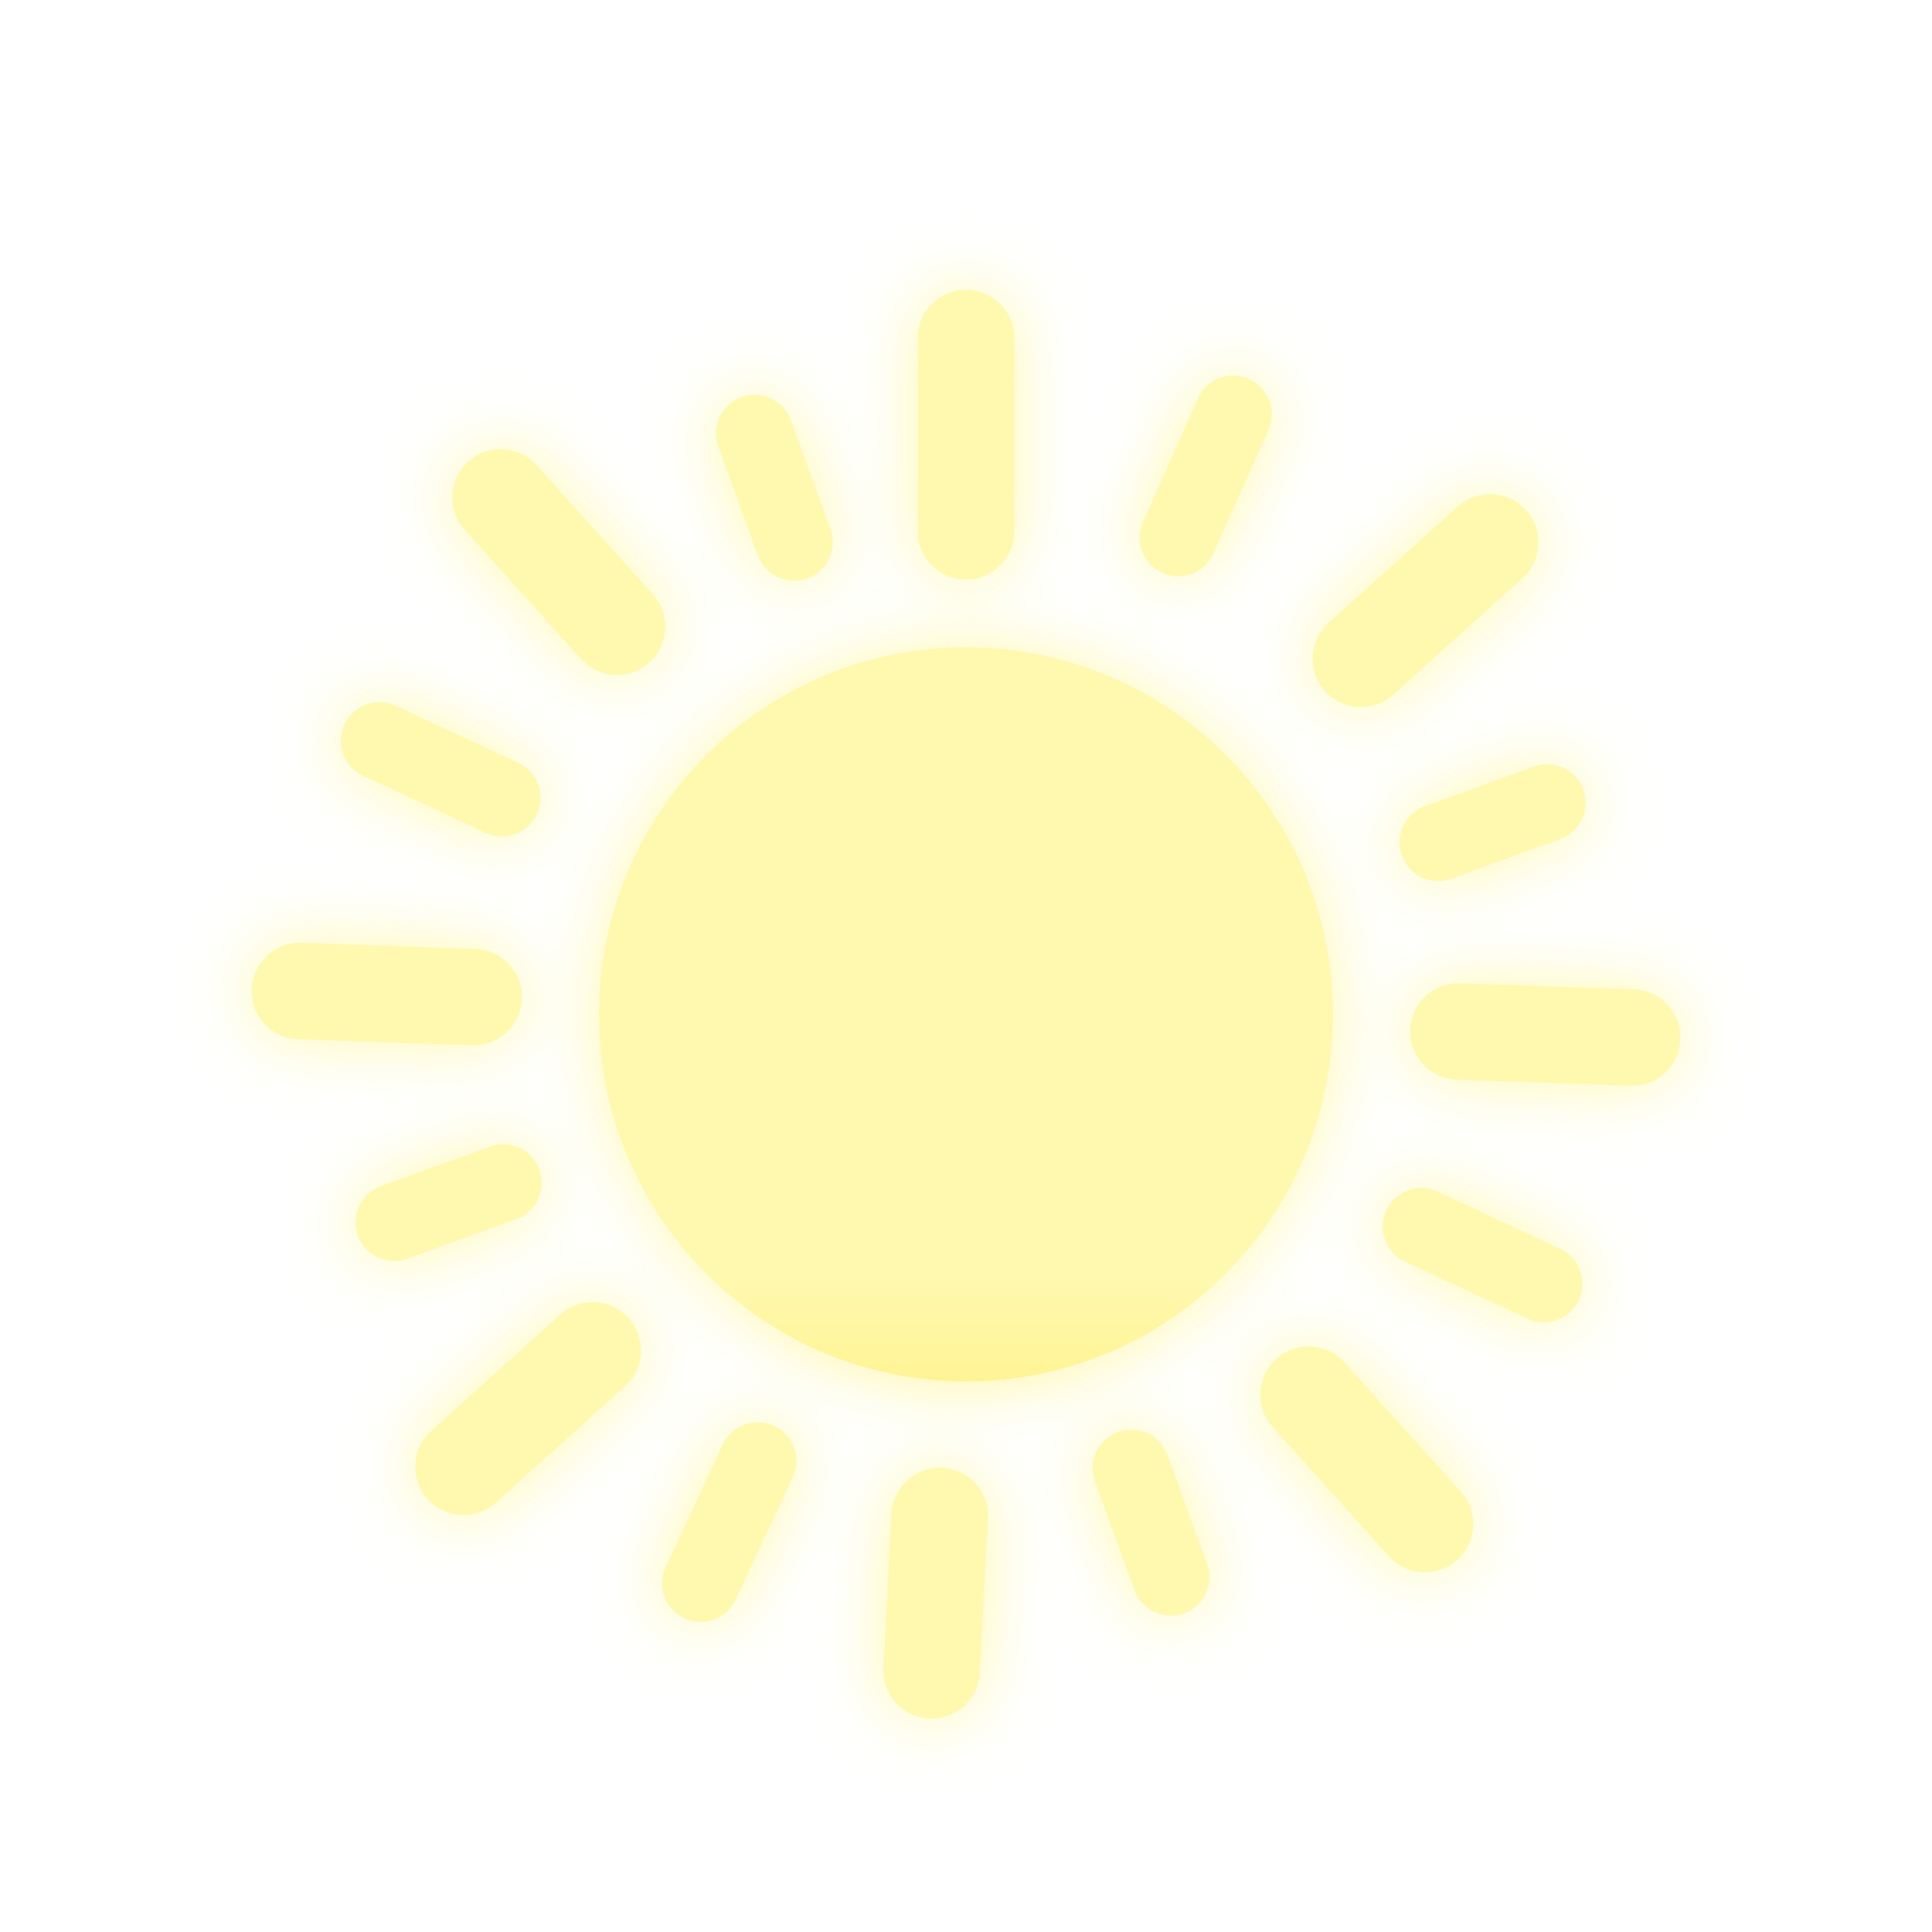
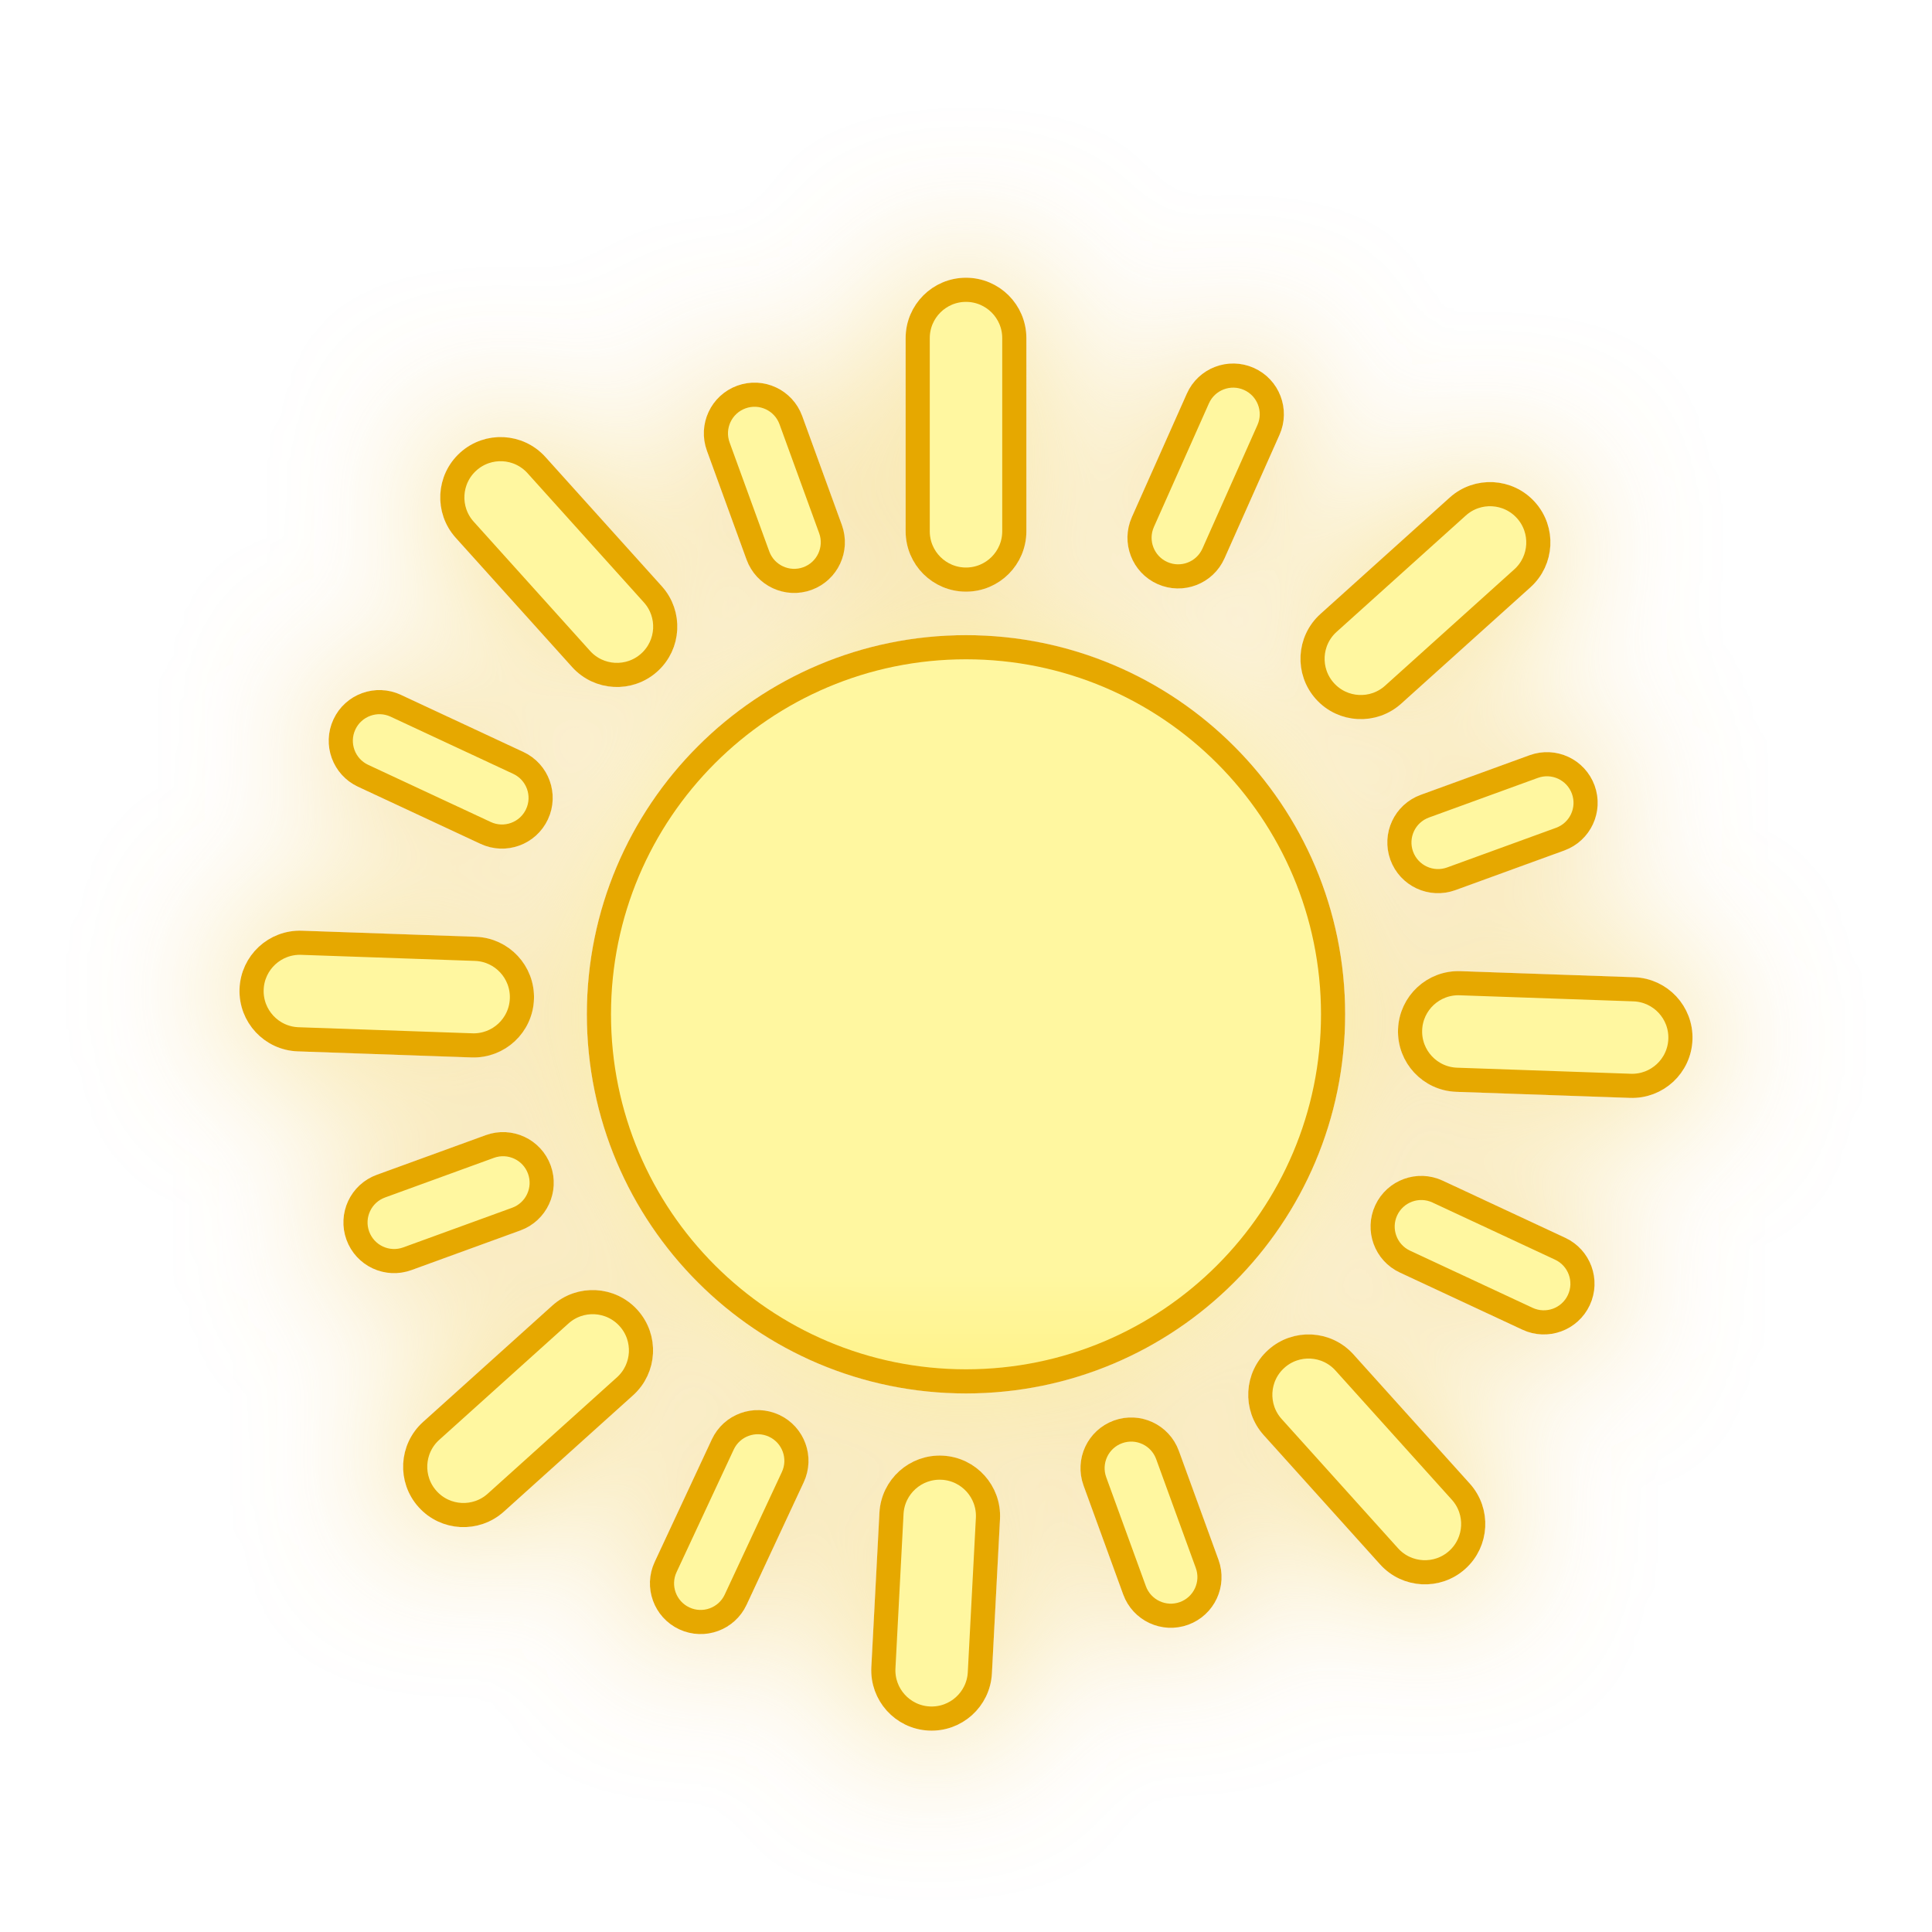
<svg xmlns="http://www.w3.org/2000/svg" viewBox="0 0 200 200">
  <defs>
    <linearGradient id="sng" x1="100" y1="27" x2="100" y2="183" gradientUnits="userSpaceOnUse">
-       <stop offset="0%" stop-color="#fff9b0" />
-       <stop offset="45%" stop-color="#ffd700" />
+       <stop offset="0%" stop-color="#fff7a0" />
+       <stop offset="50%" stop-color="#ffd700" />
      <stop offset="100%" stop-color="#ffaa00" />
    </linearGradient>
-     <filter id="snglow" x="-20%" y="-20%" width="140%" height="140%">
-       <feGaussianBlur stdDeviation="3.5" result="blur" />
+     <filter id="snglow" x="-60%" y="-60%" width="220%" height="220%">
+       <feGaussianBlur stdDeviation="8" result="blur" />
      <feMerge>
        <feMergeNode in="blur" />
        <feMergeNode in="SourceGraphic" />
      </feMerge>
    </filter>
  </defs>
-   <g fill="url(#sng)" filter="url(#snglow)" transform="translate(100,105)">
+   <g fill="url(#sng)" filter="url(#snglow)" stroke="#e6a800" stroke-width="2.5" stroke-linejoin="round" stroke-linecap="round" transform="translate(100,105)">
    <circle cx="0" cy="0" r="38" />
    <rect x="-5" y="-75" width="10" height="30" rx="5" transform="rotate(0)" />
    <rect x="-4" y="-72" width="8" height="22" rx="4" transform="rotate(24)" />
    <rect x="-5" y="-78" width="10" height="28" rx="5" transform="rotate(48)" />
    <rect x="-4" y="-68" width="8" height="20" rx="4" transform="rotate(70)" />
    <rect x="-5" y="-74" width="10" height="28" rx="5" transform="rotate(92)" />
    <rect x="-4" y="-70" width="8" height="22" rx="4" transform="rotate(115)" />
    <rect x="-5" y="-76" width="10" height="28" rx="5" transform="rotate(138)" />
    <rect x="-4" y="-66" width="8" height="20" rx="4" transform="rotate(160)" />
    <rect x="-5" y="-73" width="10" height="26" rx="5" transform="rotate(183)" />
    <rect x="-4" y="-69" width="8" height="22" rx="4" transform="rotate(205)" />
    <rect x="-5" y="-75" width="10" height="28" rx="5" transform="rotate(228)" />
    <rect x="-4" y="-67" width="8" height="20" rx="4" transform="rotate(250)" />
    <rect x="-5" y="-74" width="10" height="28" rx="5" transform="rotate(272)" />
    <rect x="-4" y="-71" width="8" height="22" rx="4" transform="rotate(295)" />
    <rect x="-5" y="-77" width="10" height="28" rx="5" transform="rotate(318)" />
    <rect x="-4" y="-68" width="8" height="20" rx="4" transform="rotate(340)" />
  </g>
</svg>
